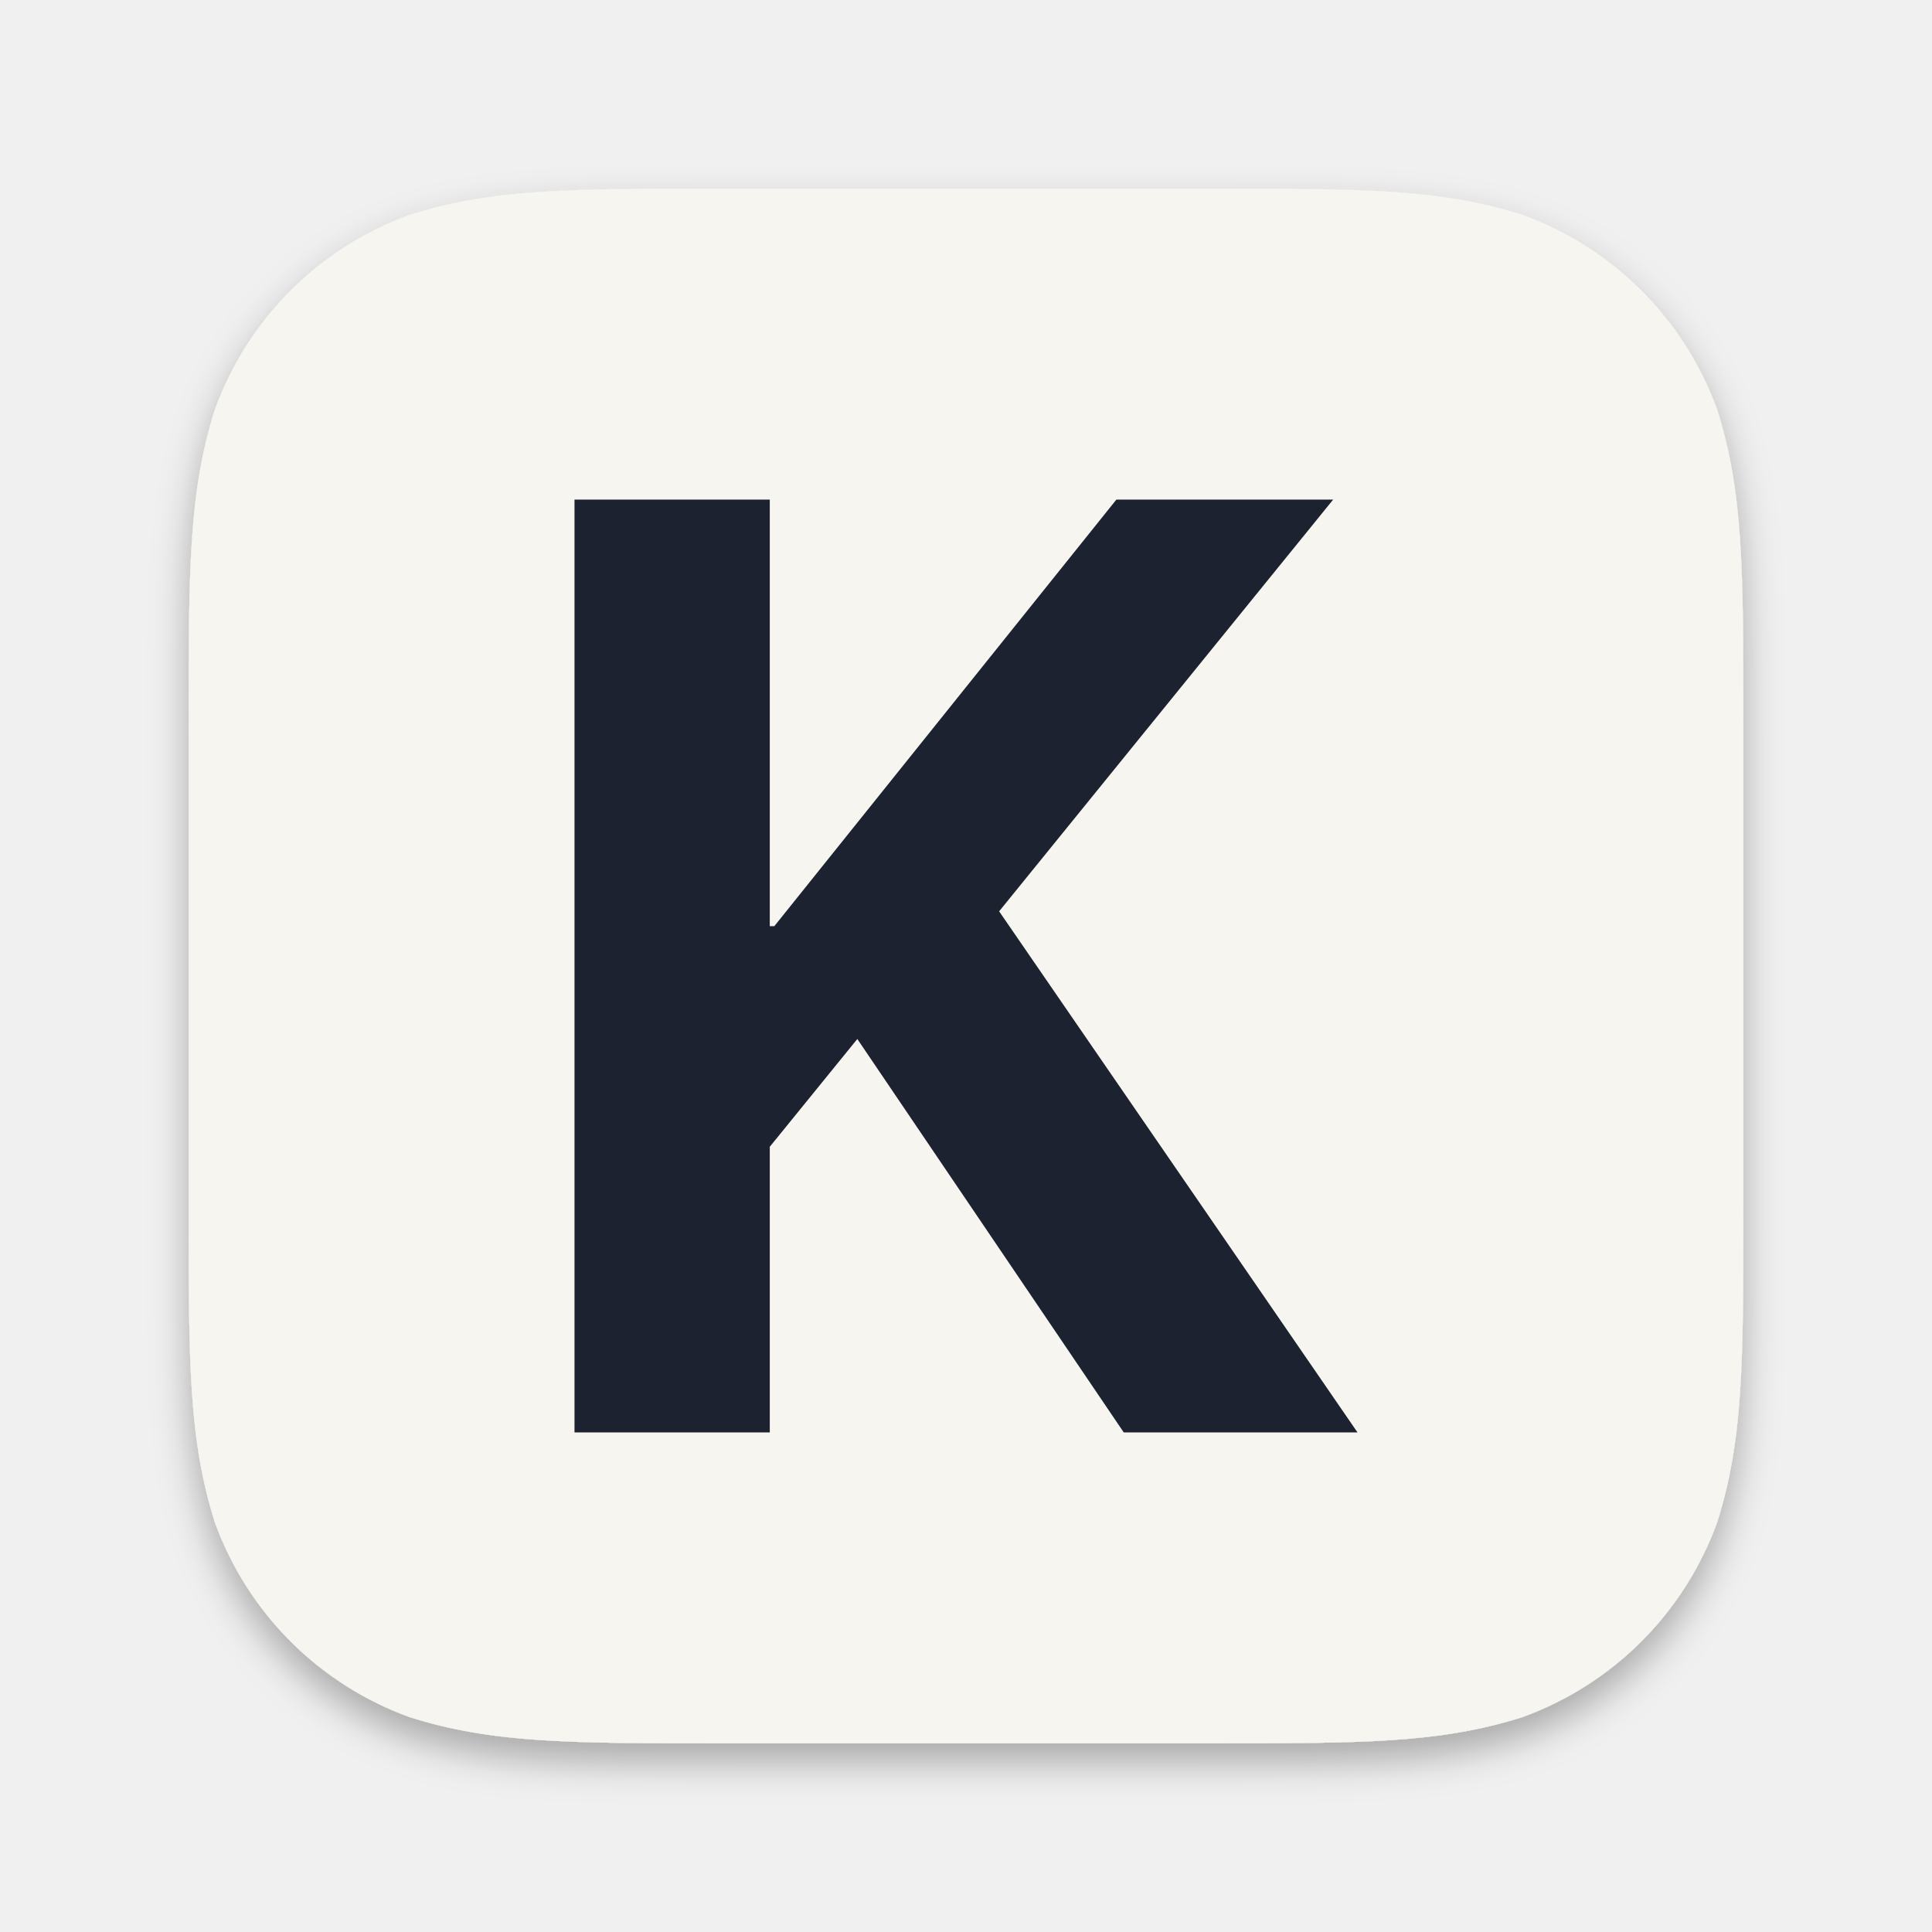
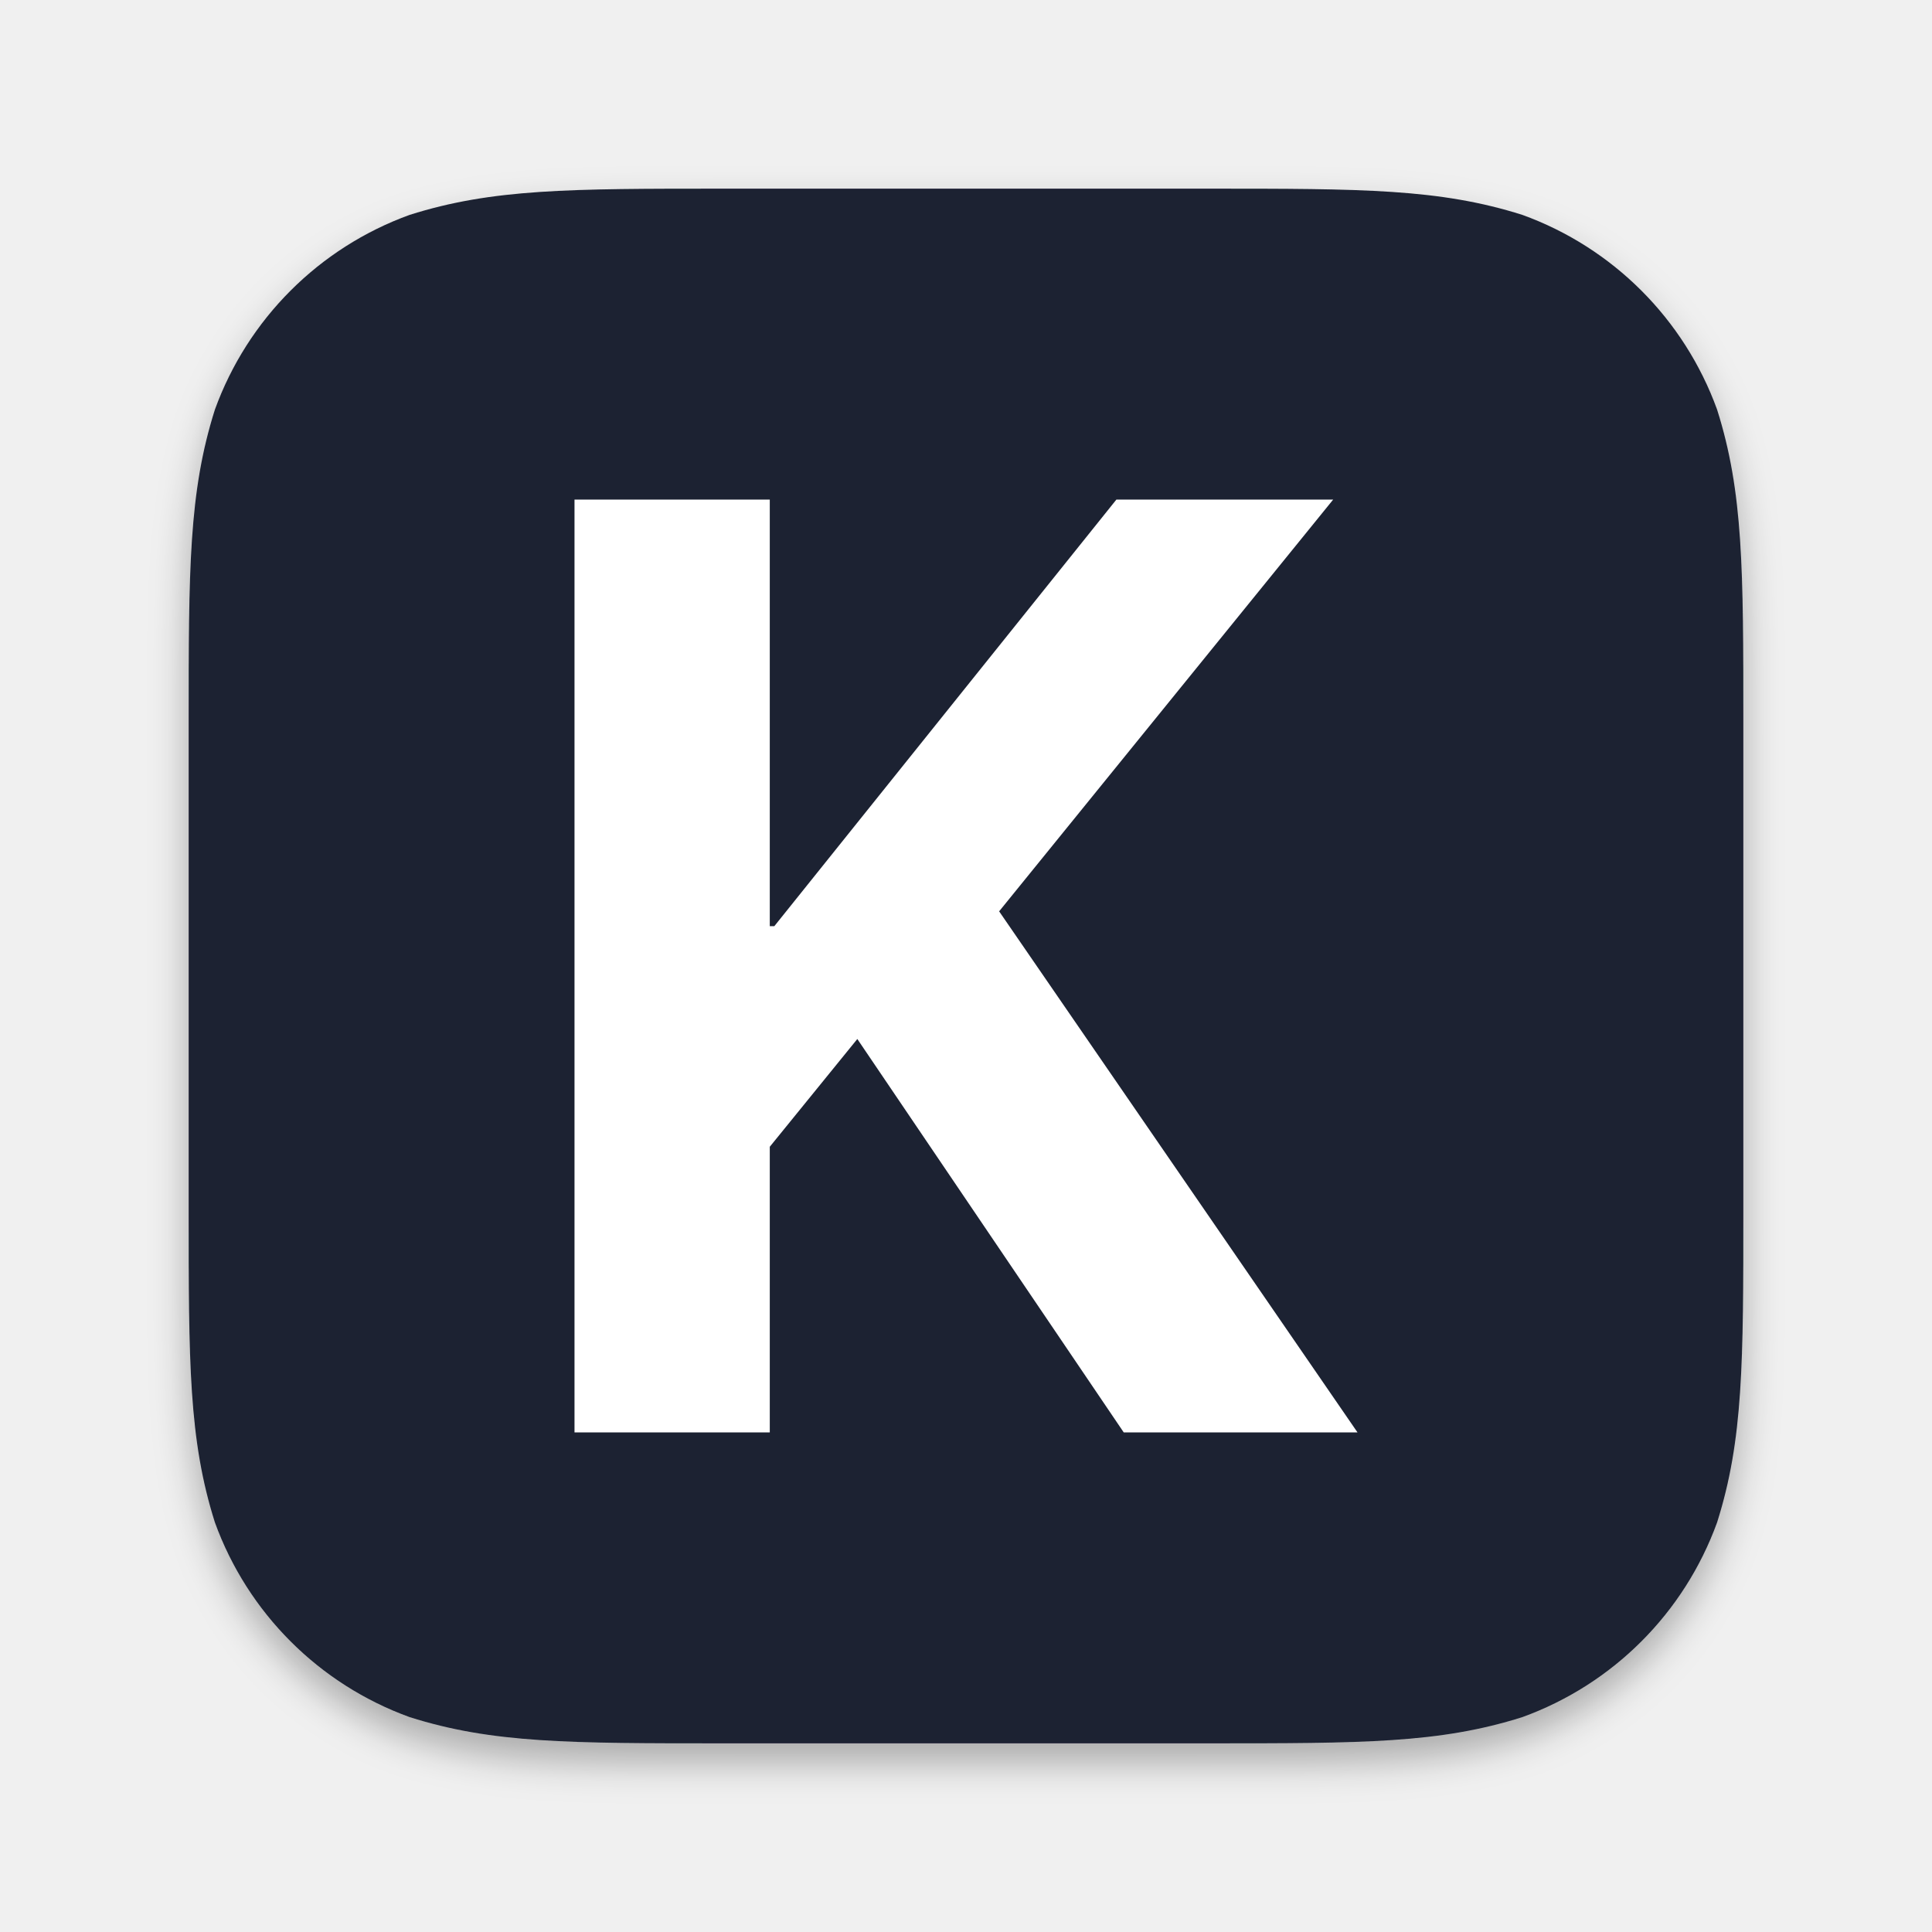
<svg xmlns="http://www.w3.org/2000/svg" viewBox="0 0 1024 1024" role="img" aria-label="keymend">
  <defs>
    <filter id="s" x="-10%" y="-10%" width="120%" height="125%">
      <feDropShadow dx="0" dy="10" stdDeviation="10" flood-color="#000" flood-opacity="0.3" />
    </filter>
  </defs>
-   <path filter="url(#s)" fill="#F7F5F0" d="M924.0 512.0L924.0 640.6C924.0 722.2 924.0 763.0 910.1 806.9C892.7 854.9 854.9 892.7 806.9 910.1C763.0 924.0 722.2 924.0 640.6 924.0L383.4 924.0C301.8 924.0 261.0 924.0 217.1 910.1C169.1 892.7 131.3 854.9 113.9 806.9C100.0 763.0 100.0 722.2 100.0 640.6L100.0 383.4C100.0 301.8 100.0 261.0 113.9 217.1C131.3 169.1 169.1 131.3 217.1 113.9C261.0 100.0 301.8 100.0 383.4 100.0L640.6 100.0C722.2 100.0 763.0 100.0 806.9 113.9C854.9 131.3 892.7 169.1 910.1 217.1C924.0 261.0 924.0 301.8 924.0 383.4Z" />
-   <path fill="#1C2230" d="M403.7 613.1L403.7 490.9L410.4 490.9L591.7 264.8L706.6 264.8L525.2 488.4L505.0 488.4ZM304.5 759.2L304.5 264.8L408.0 264.8L408.0 759.2ZM595.6 759.2L437.0 525.0L511.8 457.2L719.5 759.2Z" />
+   <path filter="url(#s)" fill="#1C2230" d="M924.0 512.0L924.0 640.6C924.0 722.2 924.0 763.0 910.1 806.9C892.7 854.9 854.9 892.7 806.9 910.1C763.0 924.0 722.2 924.0 640.6 924.0L383.4 924.0C301.8 924.0 261.0 924.0 217.1 910.1C169.1 892.7 131.3 854.9 113.9 806.9C100.0 763.0 100.0 722.2 100.0 640.6L100.0 383.4C100.0 301.8 100.0 261.0 113.9 217.1C131.3 169.1 169.1 131.3 217.1 113.9C261.0 100.0 301.8 100.0 383.4 100.0L640.6 100.0C722.2 100.0 763.0 100.0 806.9 113.9C854.9 131.3 892.7 169.1 910.1 217.1C924.0 261.0 924.0 301.8 924.0 383.4Z" />
+   <path fill="#FFFFFF" d="M403.7 613.1L403.7 490.9L410.4 490.9L591.7 264.8L706.6 264.8L525.2 488.4L505.0 488.4ZM304.5 759.2L304.5 264.8L408.0 264.8L408.0 759.2ZM595.6 759.2L437.0 525.0L511.8 457.2L719.5 759.2Z" />
</svg>
